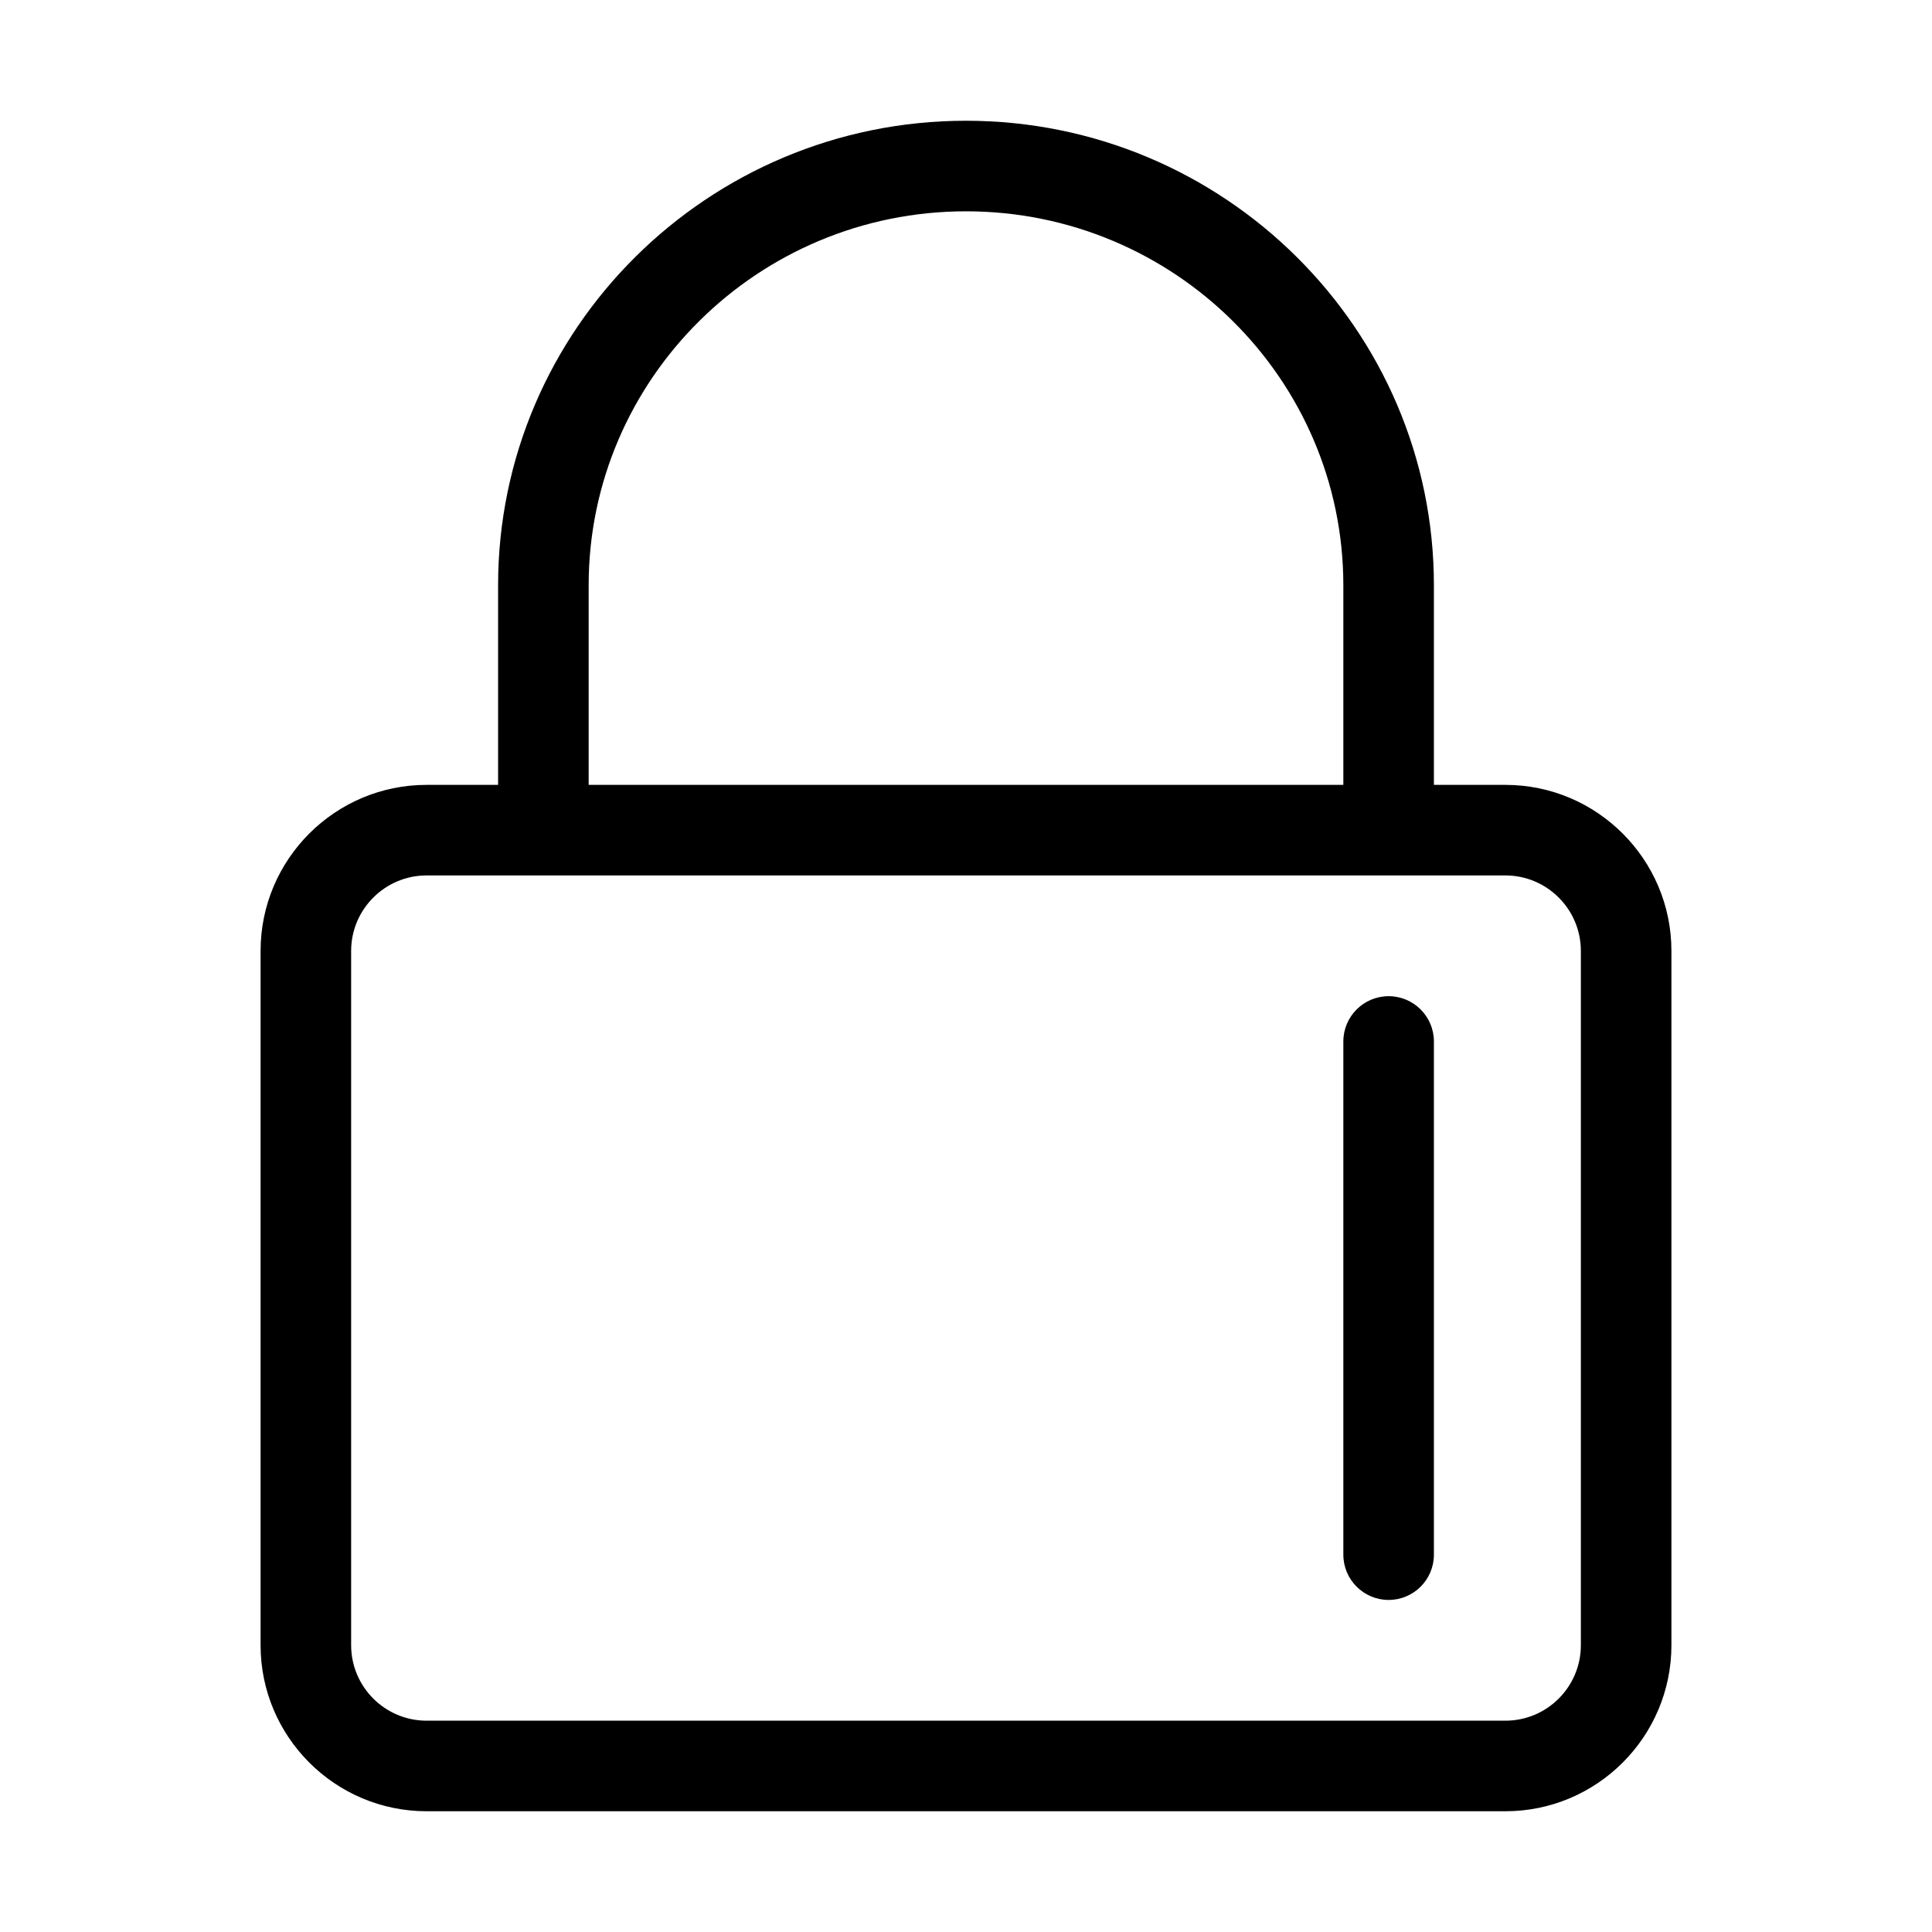
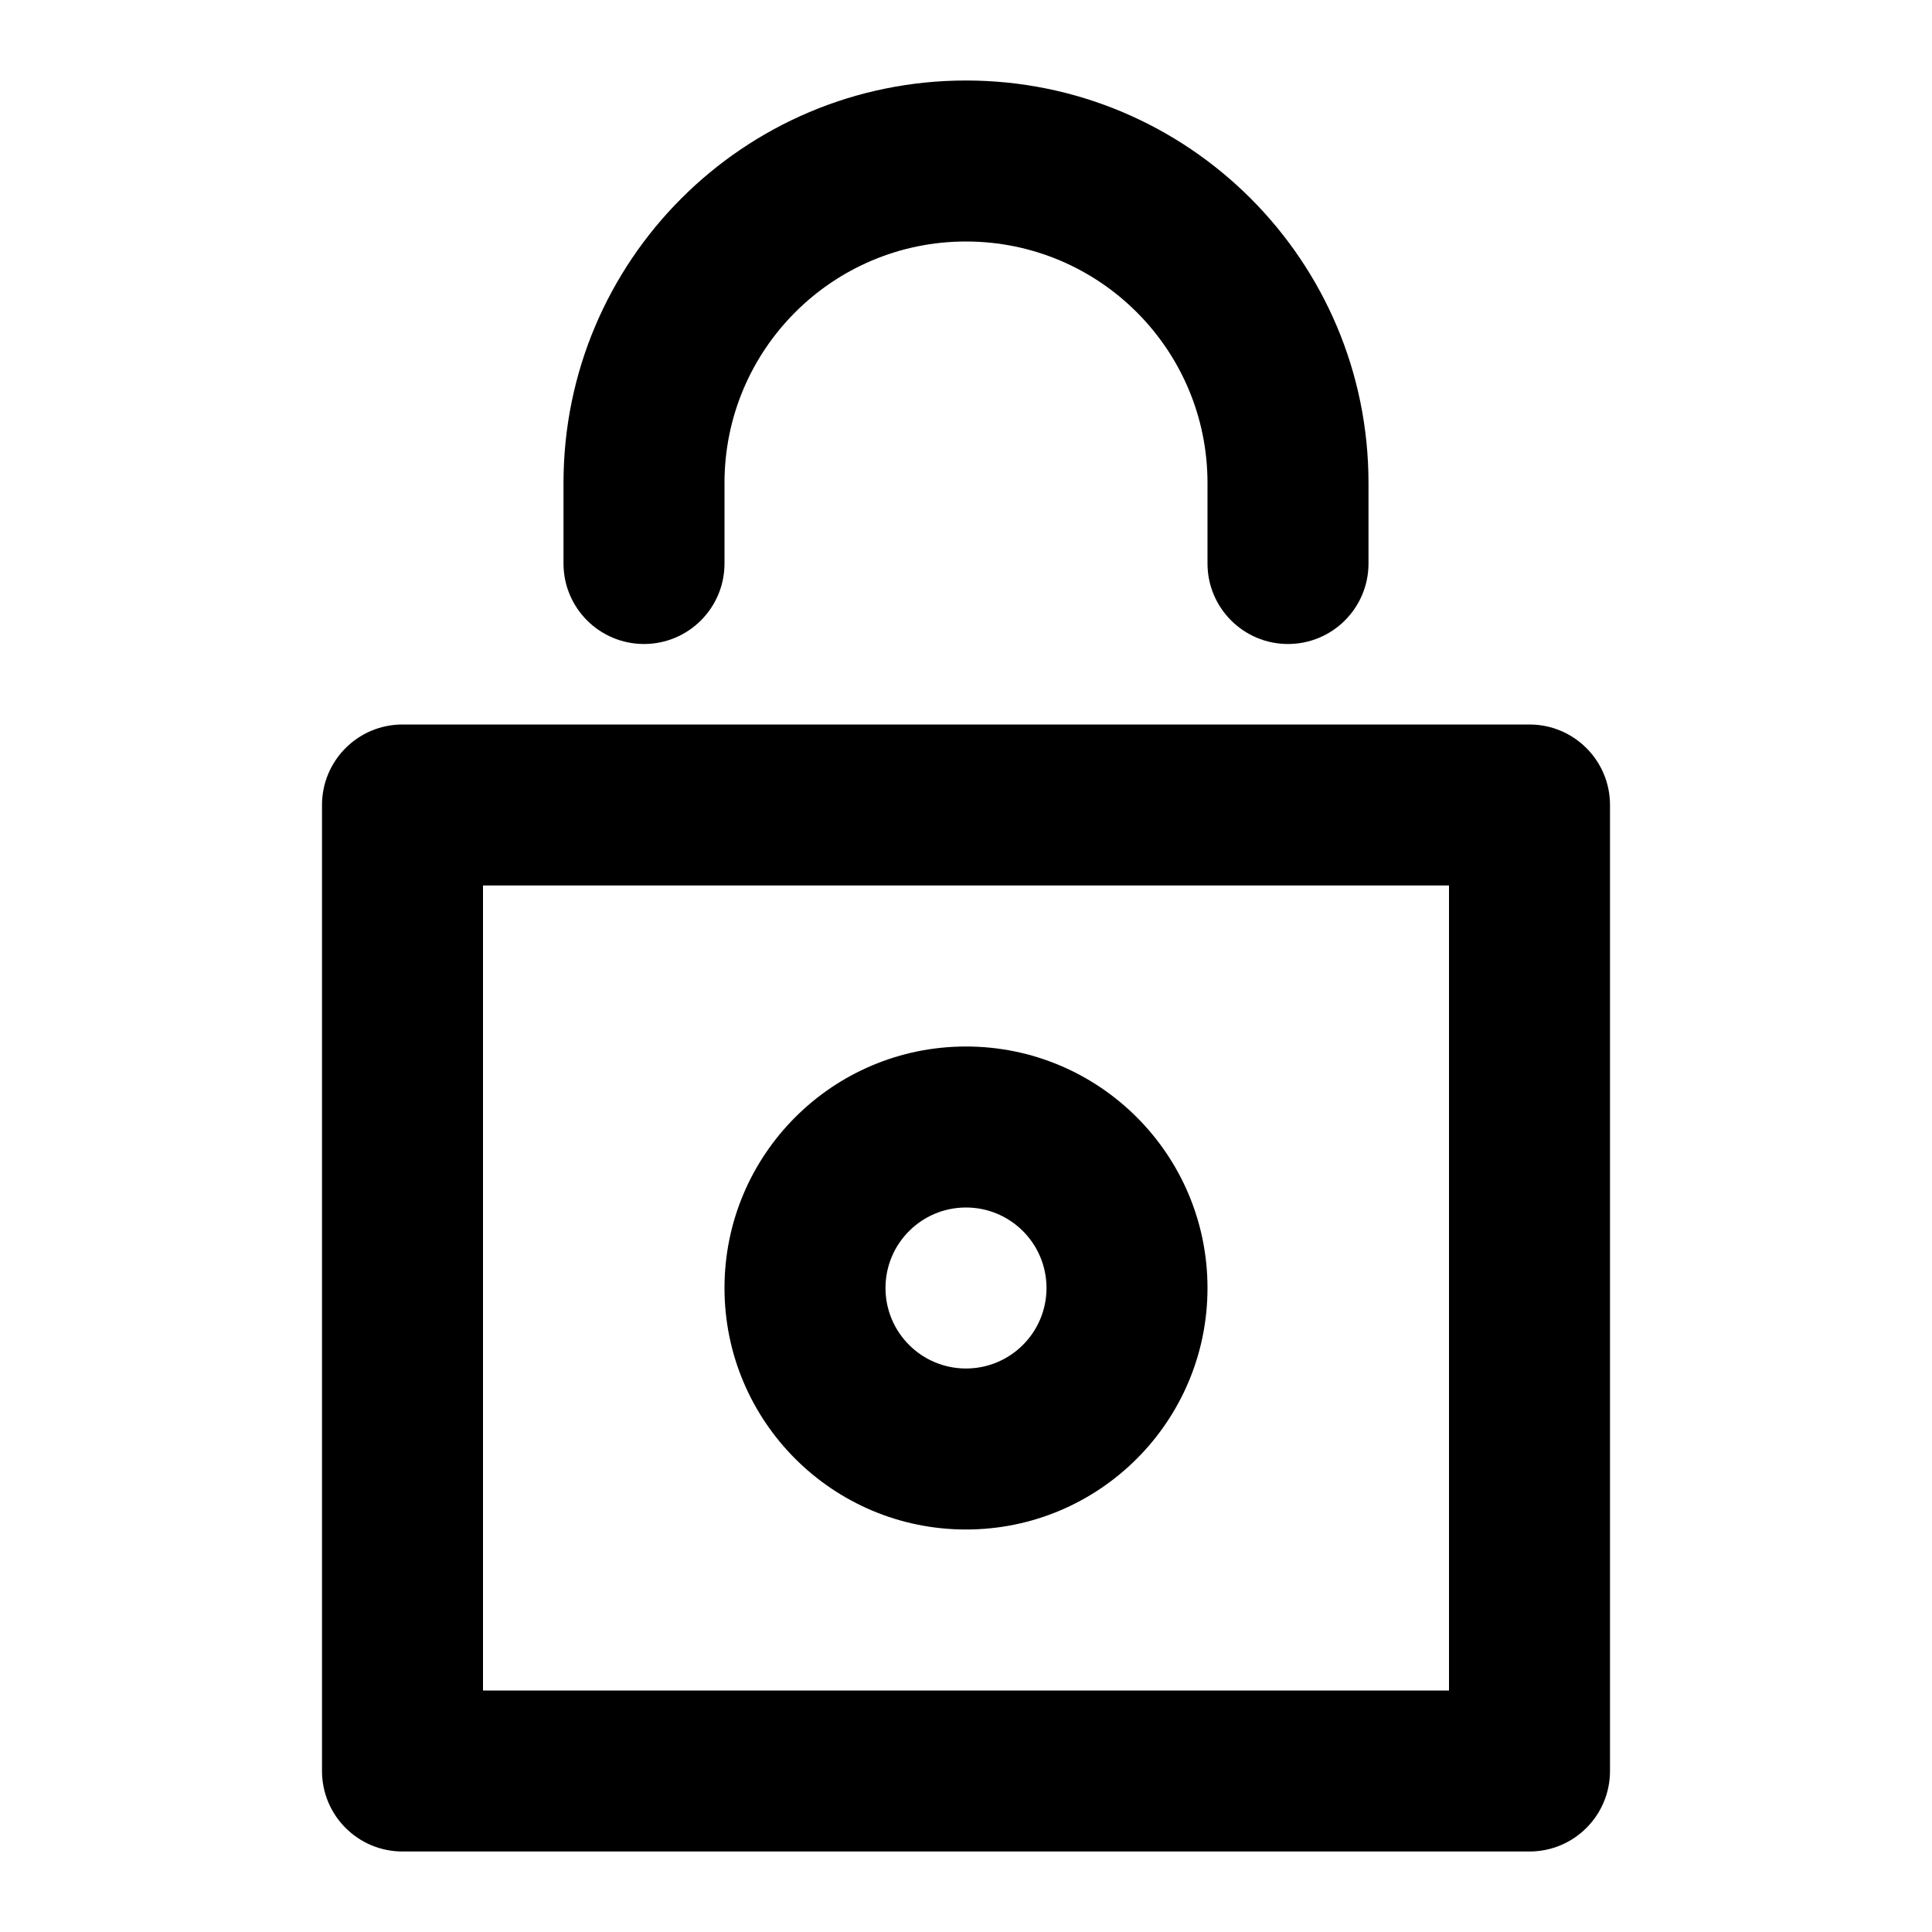
- <svg xmlns="http://www.w3.org/2000/svg" id="Layer_1" enable-background="new 0 0 64 64" viewBox="0 0 64 64">
-   <g>
-     <path d="m49.868 26h-2.368v-6.61c0-8.486-6.953-15.39-15.5-15.39s-15.5 6.904-15.5 15.39v6.61h-2.368c-3.033 0-5.5 2.467-5.5 5.5v23c0 3.032 2.467 5.5 5.5 5.5h35.736c3.032 0 5.5-2.468 5.5-5.5v-23c0-3.033-2.468-5.5-5.5-5.5zm-30.368-6.61c0-6.832 5.608-12.39 12.5-12.39s12.5 5.558 12.5 12.39v6.61h-25zm32.868 35.11c0 1.379-1.121 2.5-2.5 2.5h-35.736c-1.378 0-2.5-1.121-2.5-2.5v-23c0-1.378 1.122-2.5 2.5-2.5h35.736c1.379 0 2.5 1.122 2.5 2.5z" />
-     <path d="m46 33c-.828 0-1.5.672-1.5 1.5v17c0 .828.672 1.5 1.5 1.5s1.5-.672 1.5-1.5v-17c0-.828-.672-1.5-1.5-1.5z" />
-   </g>
+ <svg xmlns="http://www.w3.org/2000/svg" id="Layer_2" viewBox="0 0 24 24" data-name="Layer 2" fill="currentColor">
+   <path d="m19 9h-14a1 1 0 0 0 -1 1v12a1 1 0 0 0 1 1h14a1 1 0 0 0 1-1v-12a1 1 0 0 0 -1-1zm-1 12h-12v-10h12z" />
+   <path d="m8 8a1 1 0 0 0 1-1v-1a3 3 0 0 1 6 0v1a1 1 0 0 0 2 0v-1a5 5 0 0 0 -10 0v1a1 1 0 0 0 1 1z" />
+   <path d="m12 19a3 3 0 1 0 -3-3 3 3 0 0 0 3 3zm0-4a1 1 0 1 1 -1 1 1 1 0 0 1 1-1z" />
</svg>
